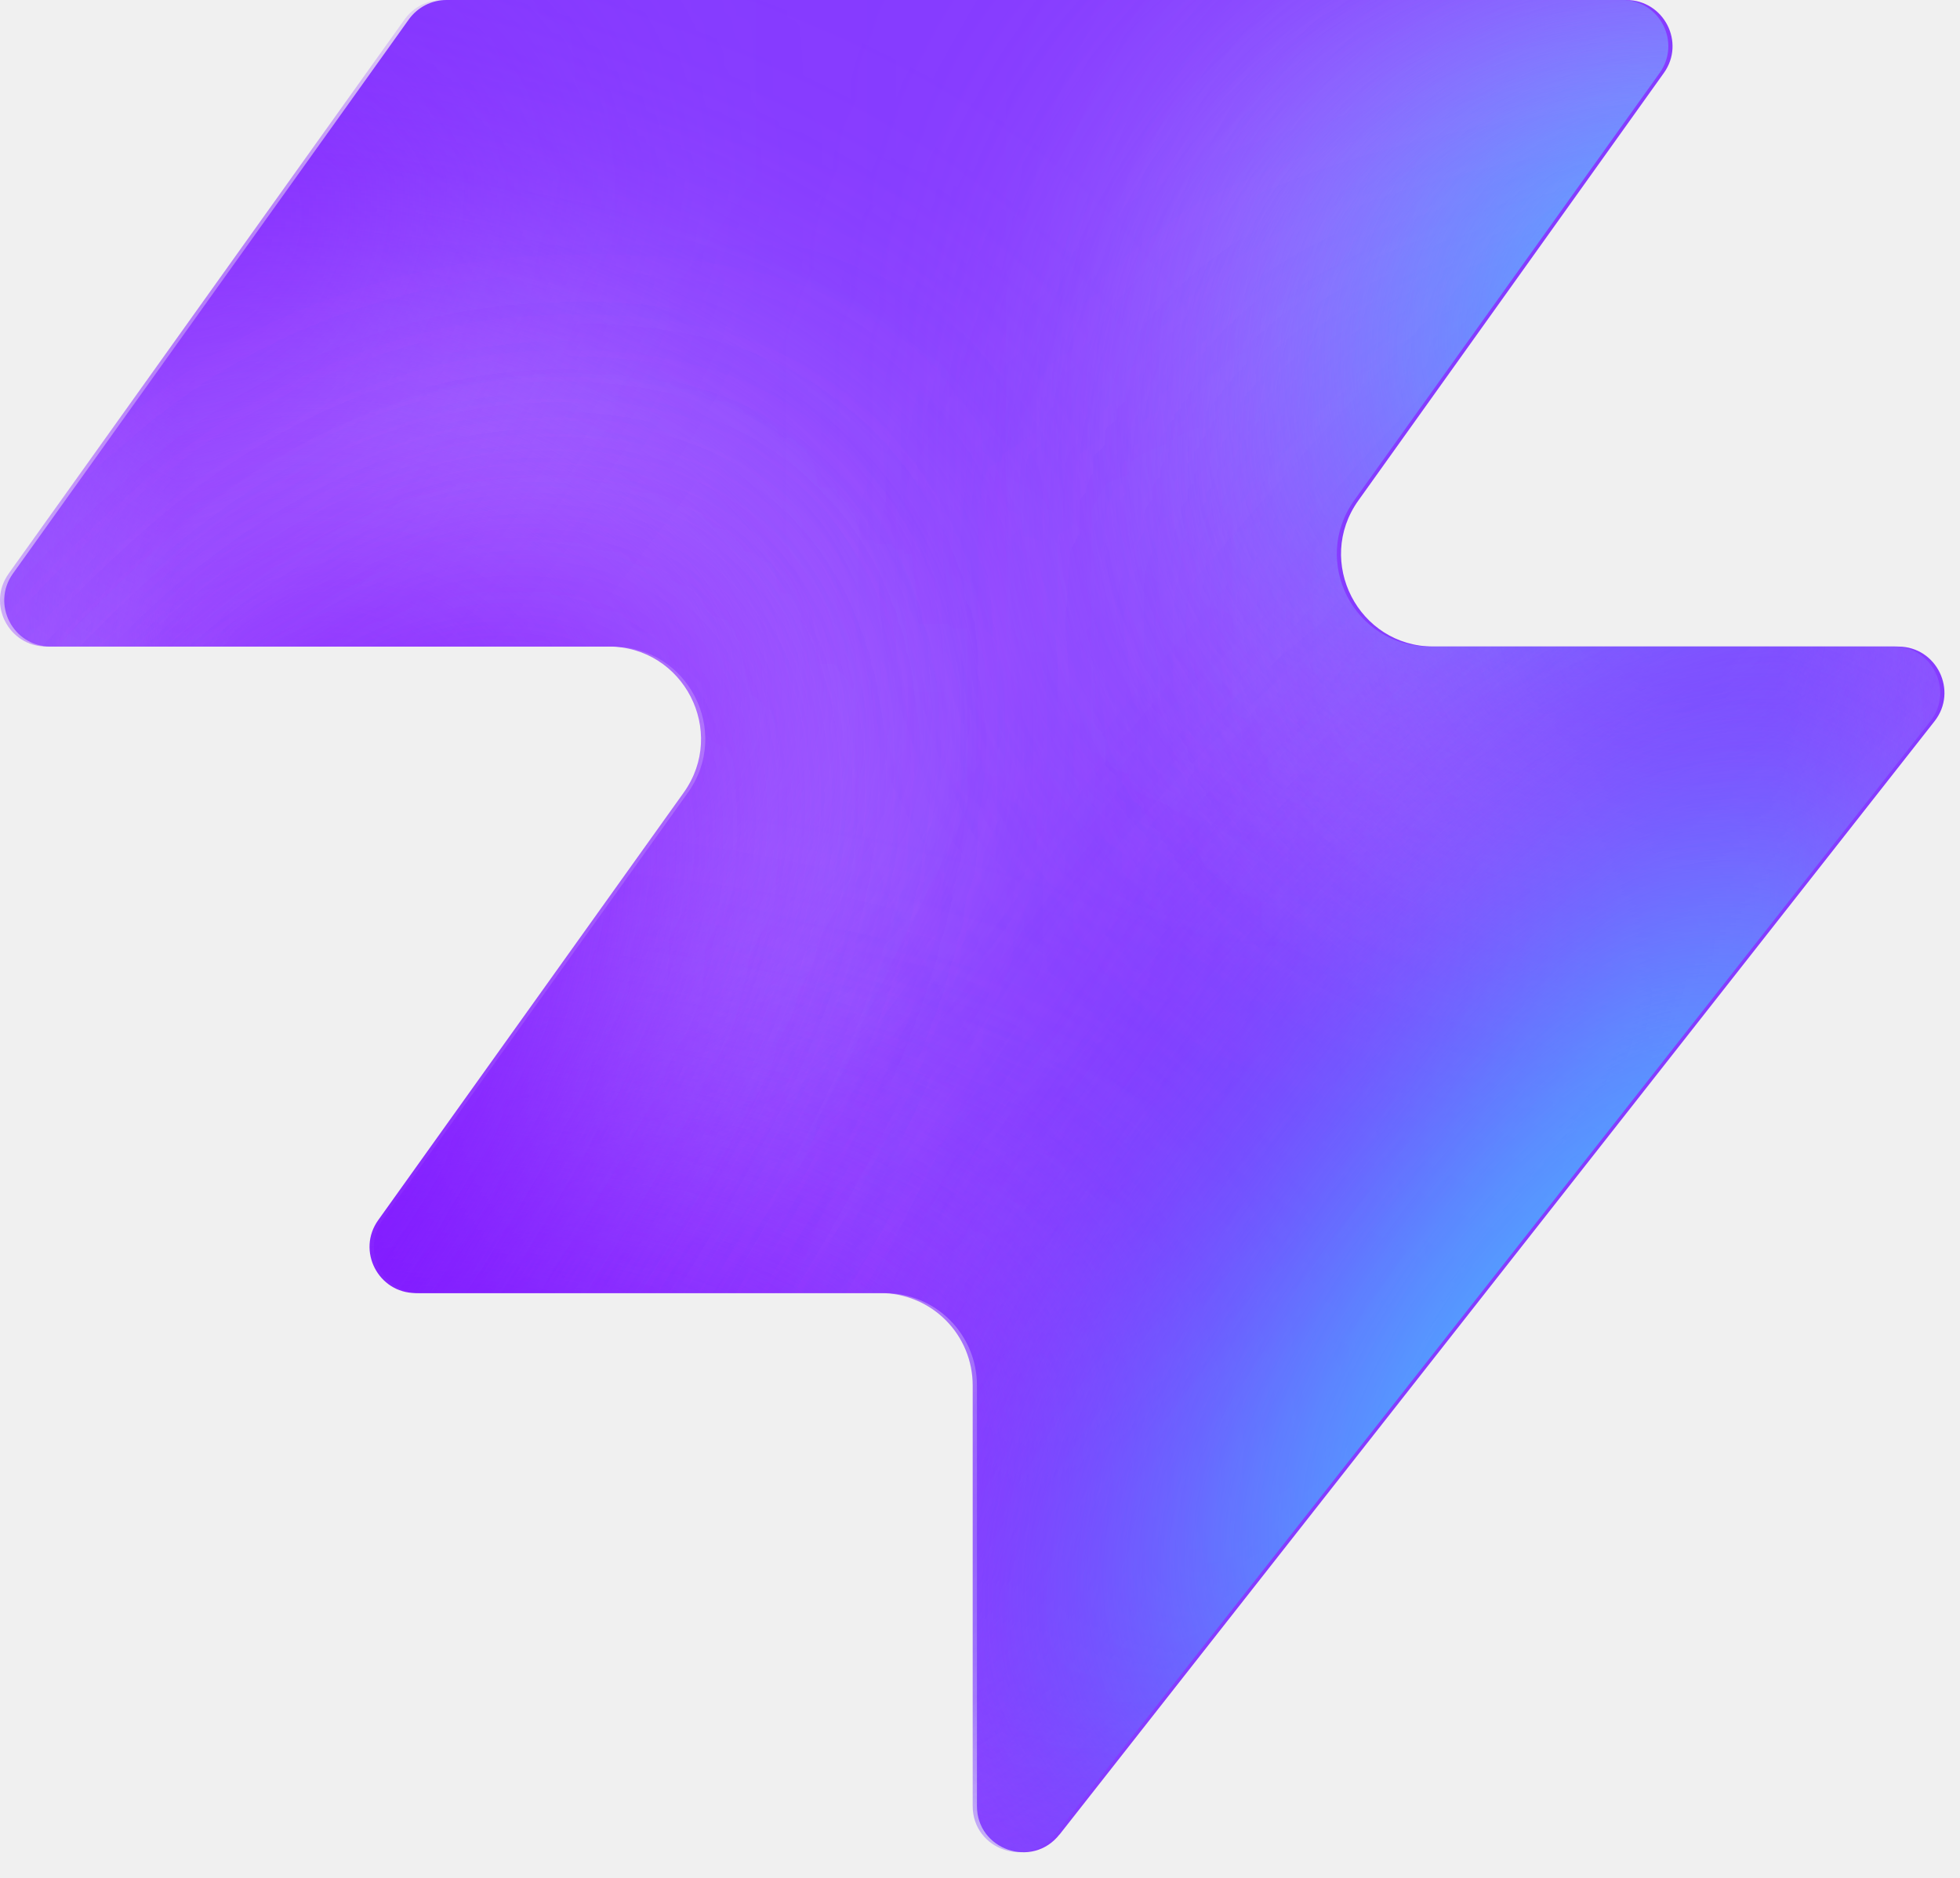
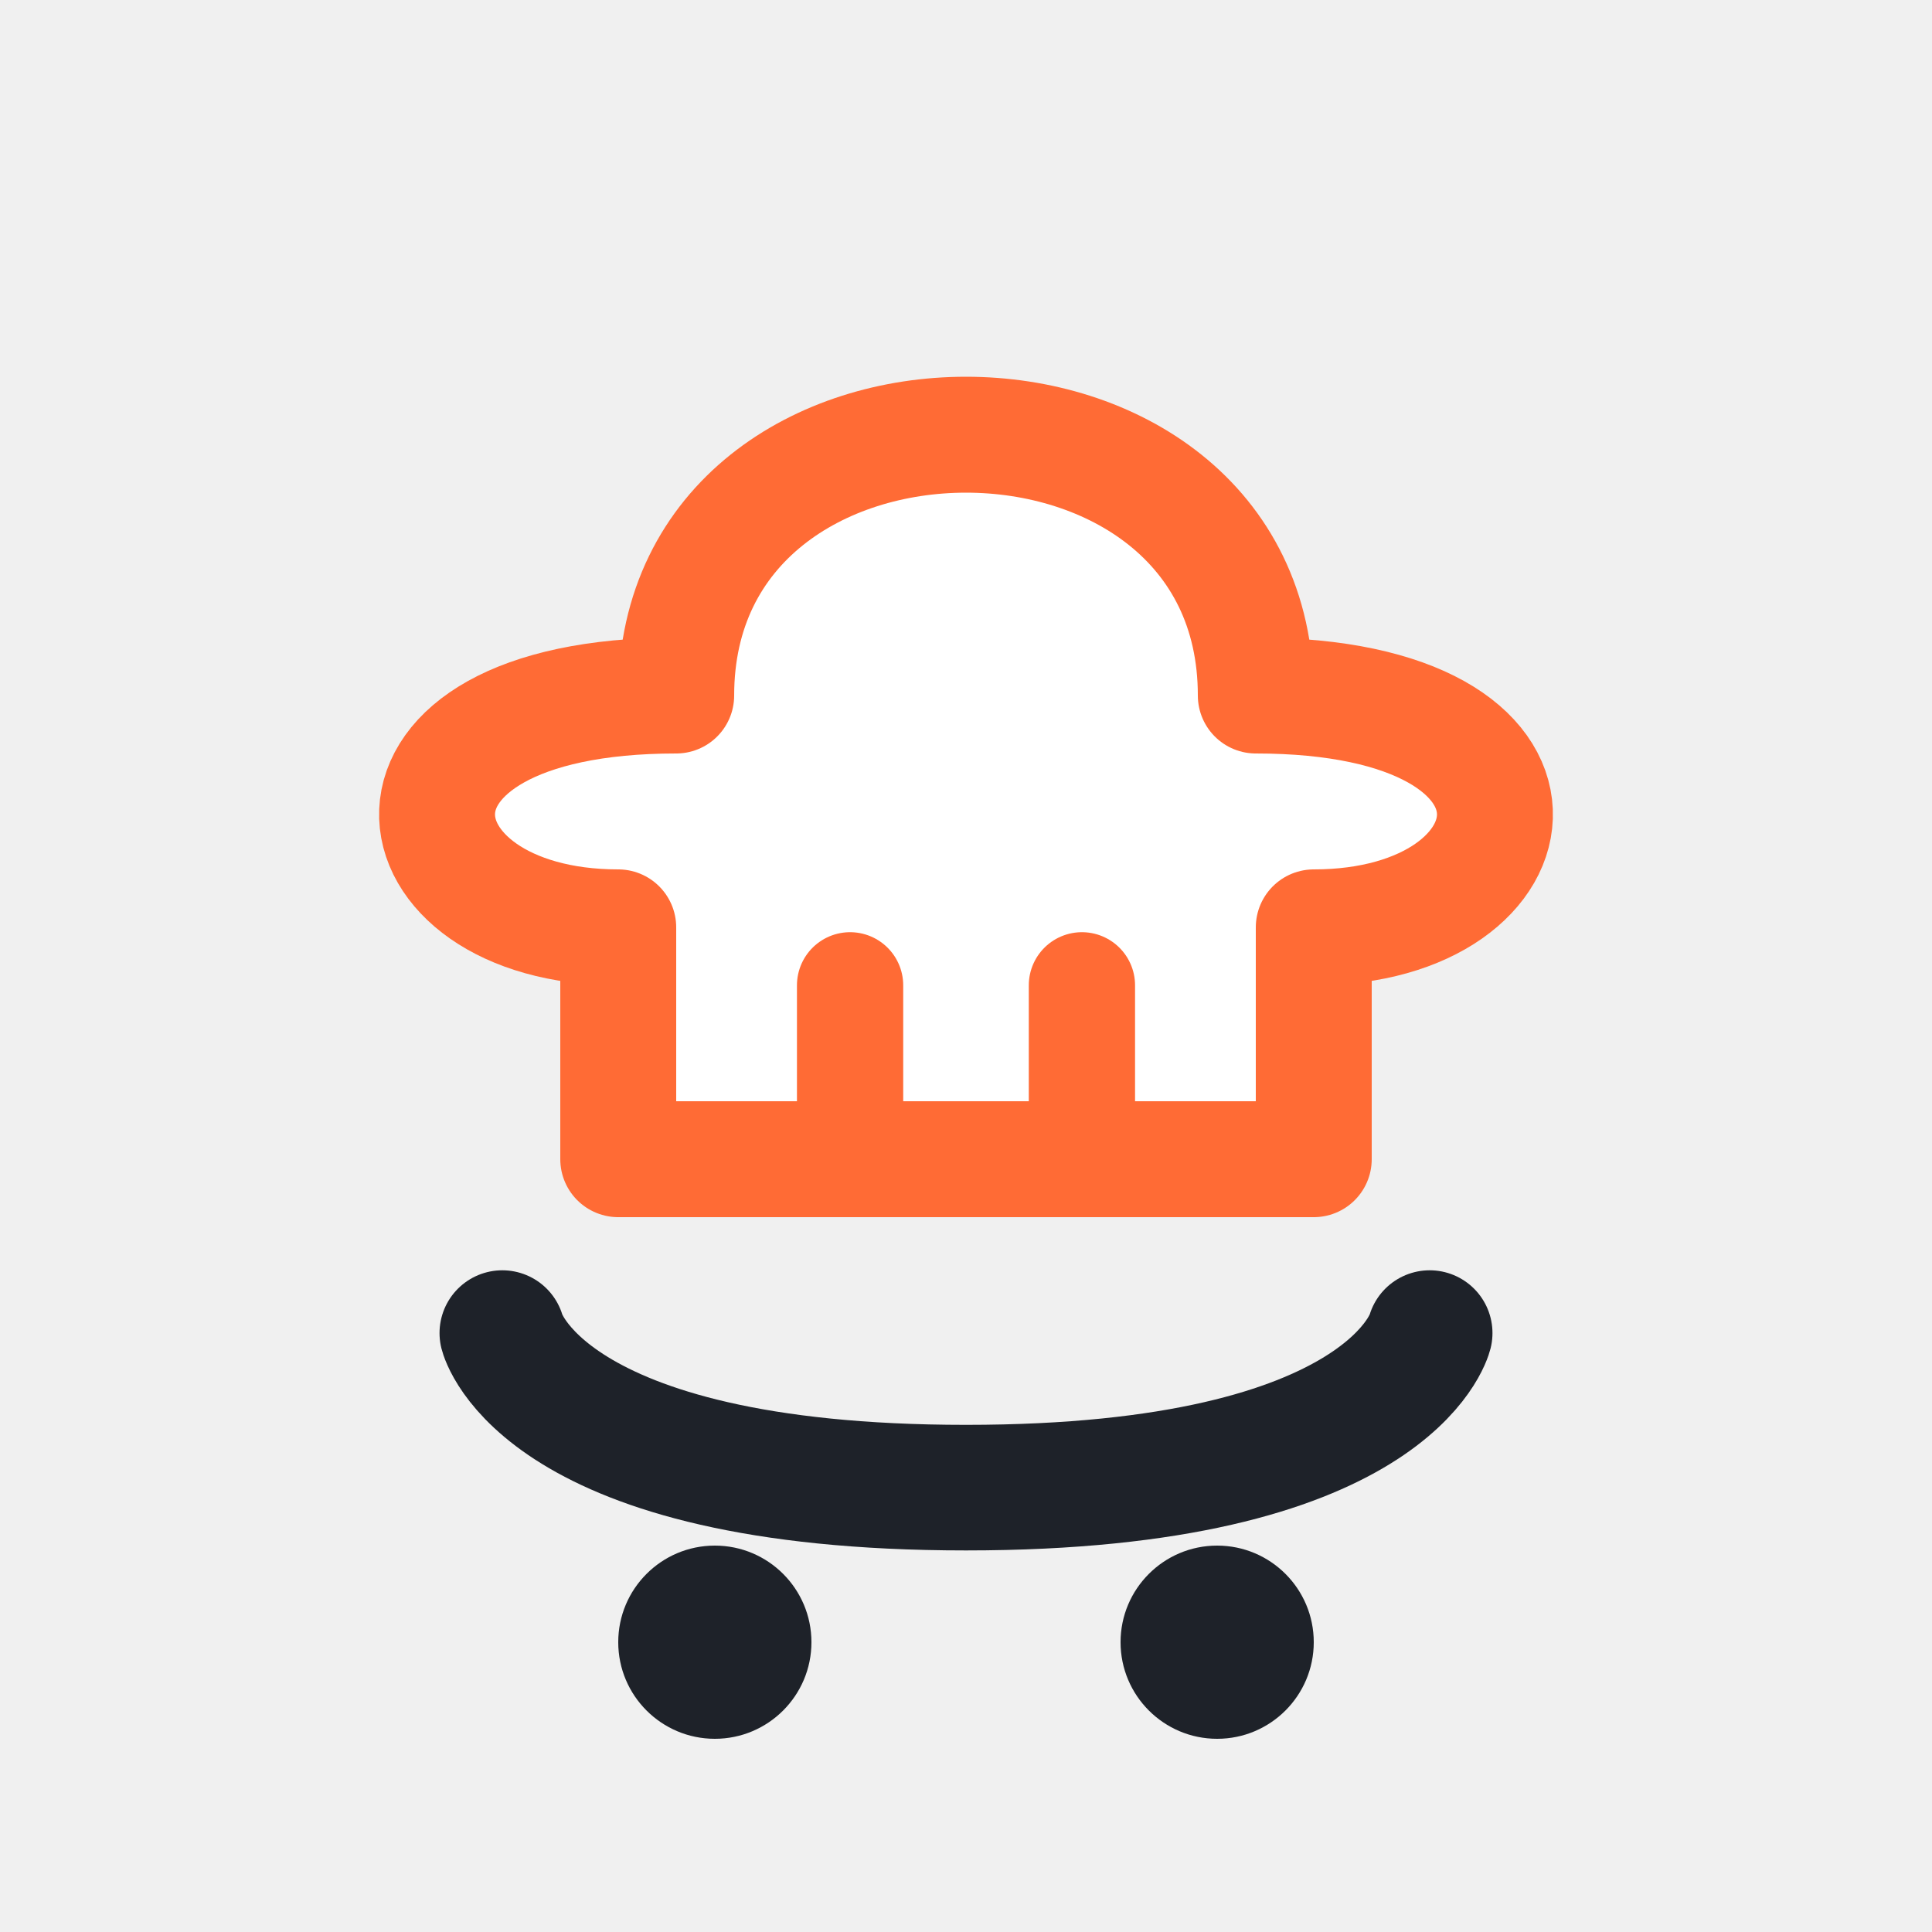
- <svg xmlns="http://www.w3.org/2000/svg" width="48" height="46" fill="none" viewBox="0 0 48 46">
-   <path fill="#863bff" d="M25.946 44.938c-.664.845-2.021.375-2.021-.698V33.937a2.26 2.26 0 0 0-2.262-2.262H10.287c-.92 0-1.456-1.04-.92-1.788l7.48-10.471c1.07-1.497 0-3.578-1.842-3.578H1.237c-.92 0-1.456-1.04-.92-1.788L10.013.474c.214-.297.556-.474.92-.474h28.894c.92 0 1.456 1.04.92 1.788l-7.48 10.471c-1.07 1.498 0 3.579 1.842 3.579h11.377c.943 0 1.473 1.088.89 1.83L25.947 44.94z" style="fill:#863bff;fill:color(display-p3 .525 .23 1);fill-opacity:1" />
-   <mask id="a" width="48" height="46" x="0" y="0" maskUnits="userSpaceOnUse" style="mask-type:alpha">
-     <path fill="#000" d="M25.842 44.938c-.664.844-2.021.375-2.021-.698V33.937a2.26 2.26 0 0 0-2.262-2.262H10.183c-.92 0-1.456-1.04-.92-1.788l7.48-10.471c1.07-1.498 0-3.579-1.842-3.579H1.133c-.92 0-1.456-1.04-.92-1.787L9.91.473c.214-.297.556-.474.92-.474h28.894c.92 0 1.456 1.04.92 1.788l-7.48 10.471c-1.07 1.498 0 3.578 1.842 3.578h11.377c.943 0 1.473 1.088.89 1.832L25.843 44.94z" style="fill:#000;fill-opacity:1" />
-   </mask>
-   <g mask="url(#a)">
-     <g filter="url(#b)">
-       <ellipse cx="5.508" cy="14.704" fill="#ede6ff" rx="5.508" ry="14.704" style="fill:#ede6ff;fill:color(display-p3 .927 .903 1);fill-opacity:1" transform="matrix(.00324 1 1 -.00324 -4.47 31.516)" />
-     </g>
-     <g filter="url(#c)">
-       <ellipse cx="10.399" cy="29.851" fill="#ede6ff" rx="10.399" ry="29.851" style="fill:#ede6ff;fill:color(display-p3 .927 .903 1);fill-opacity:1" transform="matrix(.00324 1 1 -.00324 -39.328 7.883)" />
-     </g>
-     <g filter="url(#d)">
-       <ellipse cx="5.508" cy="30.487" fill="#7e14ff" rx="5.508" ry="30.487" style="fill:#7e14ff;fill:color(display-p3 .492 .077 1);fill-opacity:1" transform="rotate(89.814 -25.913 -14.639)scale(1 -1)" />
-     </g>
-     <g filter="url(#e)">
-       <ellipse cx="5.508" cy="30.599" fill="#7e14ff" rx="5.508" ry="30.599" style="fill:#7e14ff;fill:color(display-p3 .492 .077 1);fill-opacity:1" transform="rotate(89.814 -32.644 -3.334)scale(1 -1)" />
-     </g>
-     <g filter="url(#f)">
-       <ellipse cx="5.508" cy="30.599" fill="#7e14ff" rx="5.508" ry="30.599" style="fill:#7e14ff;fill:color(display-p3 .492 .077 1);fill-opacity:1" transform="matrix(.00324 1 1 -.00324 -34.34 30.47)" />
-     </g>
-     <g filter="url(#g)">
-       <ellipse cx="14.072" cy="22.078" fill="#ede6ff" rx="14.072" ry="22.078" style="fill:#ede6ff;fill:color(display-p3 .927 .903 1);fill-opacity:1" transform="rotate(93.35 24.506 48.493)scale(-1 1)" />
-     </g>
-     <g filter="url(#h)">
-       <ellipse cx="3.47" cy="21.501" fill="#7e14ff" rx="3.47" ry="21.501" style="fill:#7e14ff;fill:color(display-p3 .492 .077 1);fill-opacity:1" transform="rotate(89.009 28.708 47.59)scale(-1 1)" />
-     </g>
-     <g filter="url(#i)">
-       <ellipse cx="3.47" cy="21.501" fill="#7e14ff" rx="3.47" ry="21.501" style="fill:#7e14ff;fill:color(display-p3 .492 .077 1);fill-opacity:1" transform="rotate(89.009 28.708 47.59)scale(-1 1)" />
-     </g>
-     <g filter="url(#j)">
-       <ellipse cx=".387" cy="8.972" fill="#7e14ff" rx="4.407" ry="29.108" style="fill:#7e14ff;fill:color(display-p3 .492 .077 1);fill-opacity:1" transform="rotate(39.51 .387 8.972)" />
-     </g>
-     <g filter="url(#k)">
-       <ellipse cx="47.523" cy="-6.092" fill="#7e14ff" rx="4.407" ry="29.108" style="fill:#7e14ff;fill:color(display-p3 .492 .077 1);fill-opacity:1" transform="rotate(37.892 47.523 -6.092)" />
-     </g>
-     <g filter="url(#l)">
-       <ellipse cx="41.412" cy="6.333" fill="#47bfff" rx="5.971" ry="9.665" style="fill:#47bfff;fill:color(display-p3 .28 .748 1);fill-opacity:1" transform="rotate(37.892 41.412 6.333)" />
-     </g>
-     <g filter="url(#m)">
-       <ellipse cx="-1.879" cy="38.332" fill="#7e14ff" rx="4.407" ry="29.108" style="fill:#7e14ff;fill:color(display-p3 .492 .077 1);fill-opacity:1" transform="rotate(37.892 -1.88 38.332)" />
-     </g>
-     <g filter="url(#n)">
-       <ellipse cx="-1.879" cy="38.332" fill="#7e14ff" rx="4.407" ry="29.108" style="fill:#7e14ff;fill:color(display-p3 .492 .077 1);fill-opacity:1" transform="rotate(37.892 -1.88 38.332)" />
-     </g>
-     <g filter="url(#o)">
-       <ellipse cx="35.651" cy="29.907" fill="#7e14ff" rx="4.407" ry="29.108" style="fill:#7e14ff;fill:color(display-p3 .492 .077 1);fill-opacity:1" transform="rotate(37.892 35.651 29.907)" />
-     </g>
-     <g filter="url(#p)">
-       <ellipse cx="38.418" cy="32.4" fill="#47bfff" rx="5.971" ry="15.297" style="fill:#47bfff;fill:color(display-p3 .28 .748 1);fill-opacity:1" transform="rotate(37.892 38.418 32.4)" />
-     </g>
-   </g>
-   <defs>
-     <filter id="b" width="60.045" height="41.654" x="-19.77" y="16.149" color-interpolation-filters="sRGB" filterUnits="userSpaceOnUse">
-       <feFlood flood-opacity="0" result="BackgroundImageFix" />
-       <feBlend in="SourceGraphic" in2="BackgroundImageFix" result="shape" />
-       <feGaussianBlur result="effect1_foregroundBlur_2002_17158" stdDeviation="7.659" />
-     </filter>
-     <filter id="c" width="90.34" height="51.437" x="-54.613" y="-7.533" color-interpolation-filters="sRGB" filterUnits="userSpaceOnUse">
-       <feFlood flood-opacity="0" result="BackgroundImageFix" />
-       <feBlend in="SourceGraphic" in2="BackgroundImageFix" result="shape" />
-       <feGaussianBlur result="effect1_foregroundBlur_2002_17158" stdDeviation="7.659" />
-     </filter>
-     <filter id="d" width="79.355" height="29.4" x="-49.64" y="2.03" color-interpolation-filters="sRGB" filterUnits="userSpaceOnUse">
-       <feFlood flood-opacity="0" result="BackgroundImageFix" />
-       <feBlend in="SourceGraphic" in2="BackgroundImageFix" result="shape" />
-       <feGaussianBlur result="effect1_foregroundBlur_2002_17158" stdDeviation="4.596" />
-     </filter>
-     <filter id="e" width="79.579" height="29.4" x="-45.045" y="20.029" color-interpolation-filters="sRGB" filterUnits="userSpaceOnUse">
-       <feFlood flood-opacity="0" result="BackgroundImageFix" />
-       <feBlend in="SourceGraphic" in2="BackgroundImageFix" result="shape" />
-       <feGaussianBlur result="effect1_foregroundBlur_2002_17158" stdDeviation="4.596" />
-     </filter>
-     <filter id="f" width="79.579" height="29.4" x="-43.513" y="21.178" color-interpolation-filters="sRGB" filterUnits="userSpaceOnUse">
-       <feFlood flood-opacity="0" result="BackgroundImageFix" />
-       <feBlend in="SourceGraphic" in2="BackgroundImageFix" result="shape" />
-       <feGaussianBlur result="effect1_foregroundBlur_2002_17158" stdDeviation="4.596" />
-     </filter>
-     <filter id="g" width="74.749" height="58.852" x="15.756" y="-17.901" color-interpolation-filters="sRGB" filterUnits="userSpaceOnUse">
-       <feFlood flood-opacity="0" result="BackgroundImageFix" />
-       <feBlend in="SourceGraphic" in2="BackgroundImageFix" result="shape" />
-       <feGaussianBlur result="effect1_foregroundBlur_2002_17158" stdDeviation="7.659" />
-     </filter>
-     <filter id="h" width="61.377" height="25.362" x="23.548" y="2.284" color-interpolation-filters="sRGB" filterUnits="userSpaceOnUse">
-       <feFlood flood-opacity="0" result="BackgroundImageFix" />
-       <feBlend in="SourceGraphic" in2="BackgroundImageFix" result="shape" />
-       <feGaussianBlur result="effect1_foregroundBlur_2002_17158" stdDeviation="4.596" />
-     </filter>
-     <filter id="i" width="61.377" height="25.362" x="23.548" y="2.284" color-interpolation-filters="sRGB" filterUnits="userSpaceOnUse">
-       <feFlood flood-opacity="0" result="BackgroundImageFix" />
-       <feBlend in="SourceGraphic" in2="BackgroundImageFix" result="shape" />
-       <feGaussianBlur result="effect1_foregroundBlur_2002_17158" stdDeviation="4.596" />
-     </filter>
-     <filter id="j" width="56.045" height="63.649" x="-27.636" y="-22.853" color-interpolation-filters="sRGB" filterUnits="userSpaceOnUse">
-       <feFlood flood-opacity="0" result="BackgroundImageFix" />
-       <feBlend in="SourceGraphic" in2="BackgroundImageFix" result="shape" />
-       <feGaussianBlur result="effect1_foregroundBlur_2002_17158" stdDeviation="4.596" />
-     </filter>
-     <filter id="k" width="54.814" height="64.646" x="20.116" y="-38.415" color-interpolation-filters="sRGB" filterUnits="userSpaceOnUse">
-       <feFlood flood-opacity="0" result="BackgroundImageFix" />
-       <feBlend in="SourceGraphic" in2="BackgroundImageFix" result="shape" />
-       <feGaussianBlur result="effect1_foregroundBlur_2002_17158" stdDeviation="4.596" />
-     </filter>
-     <filter id="l" width="33.541" height="35.313" x="24.641" y="-11.323" color-interpolation-filters="sRGB" filterUnits="userSpaceOnUse">
-       <feFlood flood-opacity="0" result="BackgroundImageFix" />
-       <feBlend in="SourceGraphic" in2="BackgroundImageFix" result="shape" />
-       <feGaussianBlur result="effect1_foregroundBlur_2002_17158" stdDeviation="4.596" />
-     </filter>
-     <filter id="m" width="54.814" height="64.646" x="-29.286" y="6.009" color-interpolation-filters="sRGB" filterUnits="userSpaceOnUse">
-       <feFlood flood-opacity="0" result="BackgroundImageFix" />
-       <feBlend in="SourceGraphic" in2="BackgroundImageFix" result="shape" />
-       <feGaussianBlur result="effect1_foregroundBlur_2002_17158" stdDeviation="4.596" />
-     </filter>
-     <filter id="n" width="54.814" height="64.646" x="-29.286" y="6.009" color-interpolation-filters="sRGB" filterUnits="userSpaceOnUse">
-       <feFlood flood-opacity="0" result="BackgroundImageFix" />
-       <feBlend in="SourceGraphic" in2="BackgroundImageFix" result="shape" />
-       <feGaussianBlur result="effect1_foregroundBlur_2002_17158" stdDeviation="4.596" />
-     </filter>
-     <filter id="o" width="54.814" height="64.646" x="8.244" y="-2.416" color-interpolation-filters="sRGB" filterUnits="userSpaceOnUse">
-       <feFlood flood-opacity="0" result="BackgroundImageFix" />
-       <feBlend in="SourceGraphic" in2="BackgroundImageFix" result="shape" />
-       <feGaussianBlur result="effect1_foregroundBlur_2002_17158" stdDeviation="4.596" />
-     </filter>
-     <filter id="p" width="39.409" height="43.623" x="18.713" y="10.588" color-interpolation-filters="sRGB" filterUnits="userSpaceOnUse">
-       <feFlood flood-opacity="0" result="BackgroundImageFix" />
-       <feBlend in="SourceGraphic" in2="BackgroundImageFix" result="shape" />
-       <feGaussianBlur result="effect1_foregroundBlur_2002_17158" stdDeviation="4.596" />
-     </filter>
-   </defs>
+ <svg xmlns="http://www.w3.org/2000/svg" viewBox="0 0 100 100" fill="none">
+   <path d="M 32 60 L 68 60 L 68 48 C 80 48, 82 36, 65 36 C 65 18, 35 18, 35 36 C 18 36, 20 48, 32 48 Z" stroke="#ff6b35" stroke-width="6" stroke-linejoin="round" stroke-linecap="round" fill="white" />
+   <path d="M 44 51 V 57 M 56 51 V 57" stroke="#ff6b35" stroke-width="5.5" stroke-linecap="round" />
+   <path d="M 26 69 C 26 69, 28 77, 50 77 C 72 77, 74 69, 74 69" stroke="#1e2229" stroke-width="6.5" stroke-linecap="round" stroke-linejoin="round" />
+   <circle cx="37" cy="85" r="5" fill="#1e2229" />
+   <circle cx="63" cy="85" r="5" fill="#1e2229" />
</svg>
